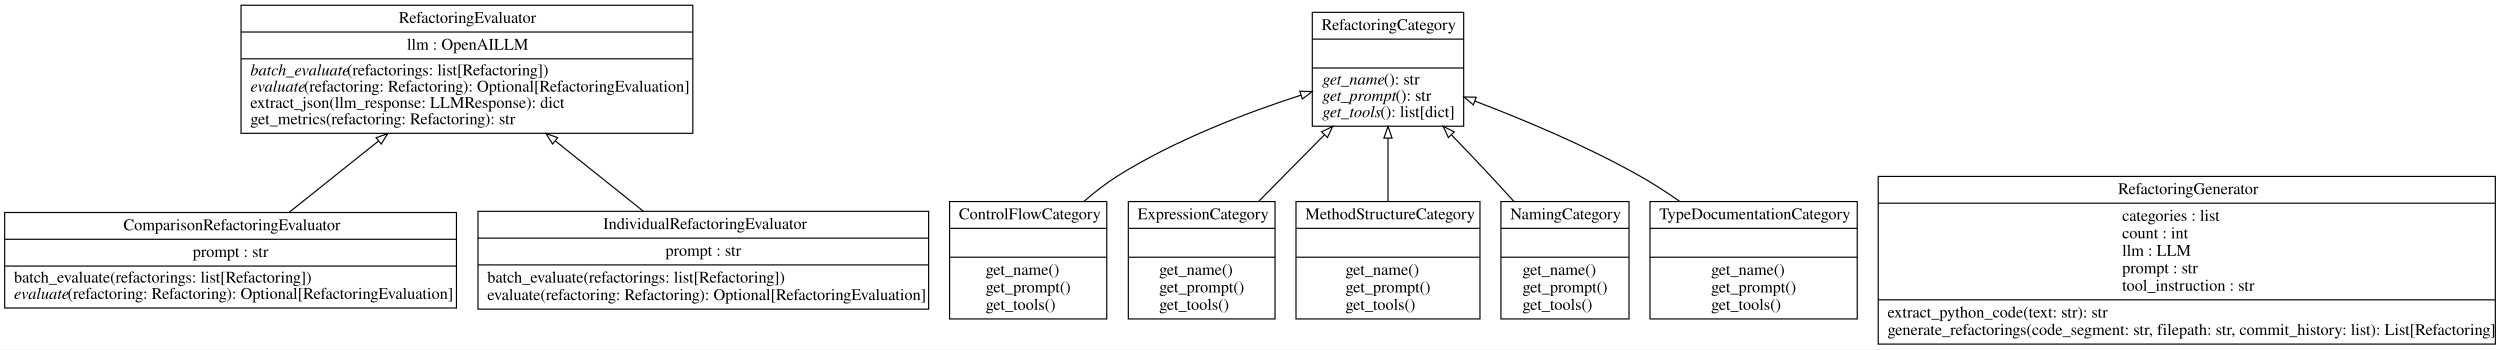
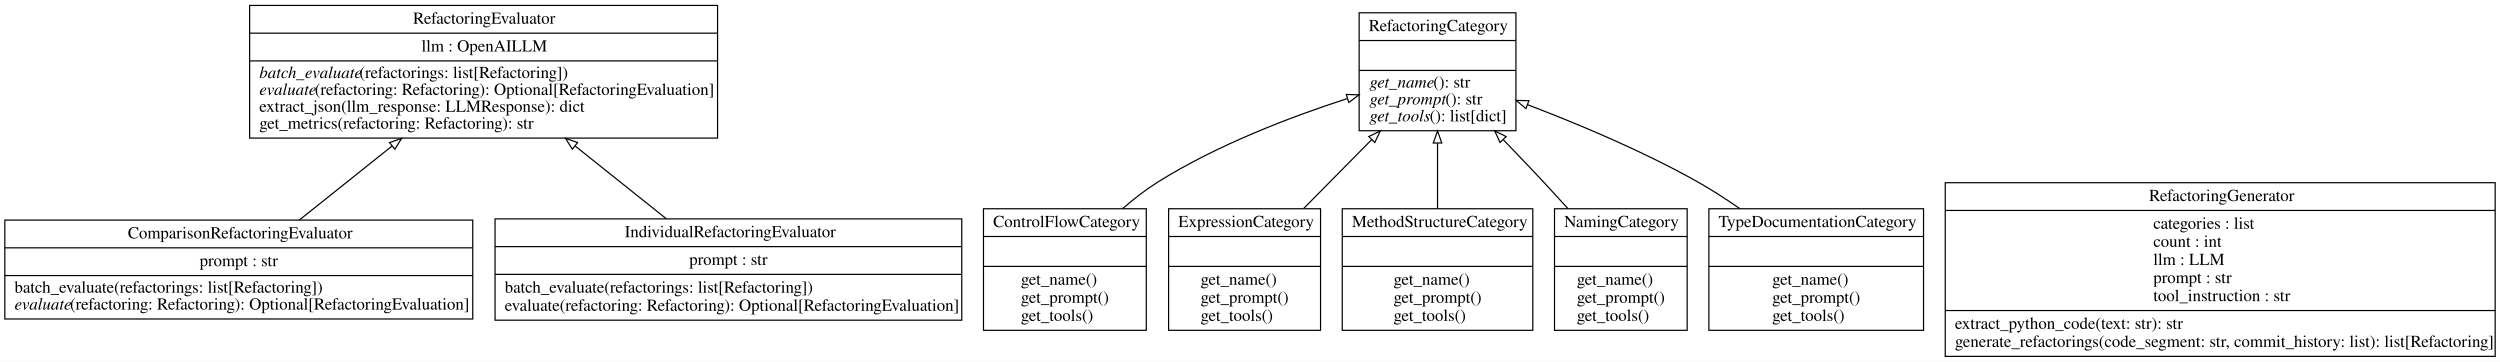
- <svg xmlns="http://www.w3.org/2000/svg" width="2147pt" height="300pt" viewBox="0.00 0.00 2147.00 300.00">
+ <svg xmlns="http://www.w3.org/2000/svg" width="2073pt" height="300pt" viewBox="0.00 0.00 2073.00 300.00">
  <g id="graph0" class="graph" transform="scale(1 1) rotate(0) translate(4 296)">
-     <polygon fill="white" stroke="transparent" points="-4,4 -4,-296 2143,-296 2143,4 -4,4" />
+     <polygon fill="white" stroke="transparent" points="-4,4 -4,-296 2069,-296 2069,4 -4,4" />
    <g id="node1" class="node">
      <polygon fill="none" stroke="black" points="0,-31.5 0,-113.5 388,-113.5 388,-31.5 0,-31.5" />
      <text text-anchor="start" x="102" y="-98.3" font-family="Times,serif" font-size="14.00">ComparisonRefactoringEvaluator</text>
      <polyline fill="none" stroke="black" points="0,-90.5 388,-90.5 " />
      <text text-anchor="start" x="161.5" y="-75.3" font-family="Times,serif" font-size="14.00">prompt : str</text>
      <polyline fill="none" stroke="black" points="0,-67.5 388,-67.5 " />
      <text text-anchor="start" x="8" y="-53.3" font-family="Times,serif" font-size="14.00">batch_evaluate(refactorings: list[Refactoring])</text>
      <text text-anchor="start" x="8" y="-39.3" font-family="Times,serif" font-style="italic" font-size="14.00">evaluate</text>
      <text text-anchor="start" x="54" y="-39.3" font-family="Times,serif" font-size="14.00">(refactoring: Refactoring): Optional[RefactoringEvaluation]</text>
    </g>
    <g id="node8" class="node">
      <polygon fill="none" stroke="black" points="203,-181.5 203,-291.5 591,-291.5 591,-181.5 203,-181.5" />
      <text text-anchor="start" x="338.5" y="-276.3" font-family="Times,serif" font-size="14.00">RefactoringEvaluator</text>
      <polyline fill="none" stroke="black" points="203,-268.5 591,-268.5 " />
      <text text-anchor="start" x="345.5" y="-253.3" font-family="Times,serif" font-size="14.00">llm : OpenAILLM</text>
      <polyline fill="none" stroke="black" points="203,-245.5 591,-245.5 " />
      <text text-anchor="start" x="211" y="-231.3" font-family="Times,serif" font-style="italic" font-size="14.00">batch_evaluate</text>
      <text text-anchor="start" x="294" y="-231.3" font-family="Times,serif" font-size="14.00">(refactorings: list[Refactoring])</text>
      <text text-anchor="start" x="211" y="-217.3" font-family="Times,serif" font-style="italic" font-size="14.00">evaluate</text>
      <text text-anchor="start" x="257" y="-217.3" font-family="Times,serif" font-size="14.00">(refactoring: Refactoring): Optional[RefactoringEvaluation]</text>
      <text text-anchor="start" x="211" y="-203.3" font-family="Times,serif" font-size="14.00">extract_json(llm_response: LLMResponse): dict</text>
      <text text-anchor="start" x="211" y="-189.3" font-family="Times,serif" font-size="14.00">get_metrics(refactoring: Refactoring): str</text>
    </g>
    <g id="edge1" class="edge">
      <path fill="none" stroke="black" d="M244.18,-113.54C267.38,-132.06 295.42,-154.44 321.13,-174.95" />
      <polygon fill="none" stroke="black" points="319.02,-177.75 329.02,-181.25 323.39,-172.28 319.02,-177.75" />
    </g>
    <g id="node2" class="node">
      <polygon fill="none" stroke="black" points="811.5,-22.1 811.5,-122.9 946.5,-122.9 946.5,-22.1 811.5,-22.1" />
      <text text-anchor="start" x="819.5" y="-107.7" font-family="Times,serif" font-size="14.00">ControlFlowCategory</text>
      <polyline fill="none" stroke="black" points="811.5,-99.9 946.5,-99.9 " />
      <polyline fill="none" stroke="black" points="811.5,-75.1 946.5,-75.1 " />
      <text text-anchor="start" x="842.5" y="-59.9" font-family="Times,serif" font-size="14.00">get_name()</text>
      <text text-anchor="start" x="842.5" y="-44.9" font-family="Times,serif" font-size="14.00">get_prompt()</text>
      <text text-anchor="start" x="842.5" y="-29.9" font-family="Times,serif" font-size="14.00">get_tools()</text>
    </g>
    <g id="node7" class="node">
      <polygon fill="none" stroke="black" points="1123,-187.6 1123,-285.4 1253,-285.4 1253,-187.6 1123,-187.6" />
      <text text-anchor="start" x="1131" y="-270.2" font-family="Times,serif" font-size="14.00">RefactoringCategory</text>
      <polyline fill="none" stroke="black" points="1123,-262.4 1253,-262.4 " />
      <polyline fill="none" stroke="black" points="1123,-237.6 1253,-237.6 " />
      <text text-anchor="start" x="1131.5" y="-223.4" font-family="Times,serif" font-style="italic" font-size="14.00">get_name</text>
      <text text-anchor="start" x="1184.5" y="-223.4" font-family="Times,serif" font-size="14.00">(): str</text>
      <text text-anchor="start" x="1131.5" y="-209.4" font-family="Times,serif" font-style="italic" font-size="14.00">get_prompt</text>
      <text text-anchor="start" x="1194.5" y="-209.4" font-family="Times,serif" font-size="14.00">(): str</text>
      <text text-anchor="start" x="1131.5" y="-195.4" font-family="Times,serif" font-style="italic" font-size="14.00">get_tools</text>
      <text text-anchor="start" x="1181.5" y="-195.4" font-family="Times,serif" font-size="14.00">(): list[dict]</text>
    </g>
    <g id="edge3" class="edge">
      <path fill="none" stroke="black" d="M926.85,-122.99C936.05,-130.99 945.95,-138.7 956,-145 1005,-175.73 1066.15,-199.06 1113.36,-214.33" />
      <polygon fill="none" stroke="black" points="1112.32,-217.67 1122.91,-217.37 1114.44,-211 1112.32,-217.67" />
    </g>
    <g id="node3" class="node">
      <polygon fill="none" stroke="black" points="965,-22.1 965,-122.9 1091,-122.9 1091,-22.1 965,-22.1" />
      <text text-anchor="start" x="973" y="-107.7" font-family="Times,serif" font-size="14.00">ExpressionCategory</text>
      <polyline fill="none" stroke="black" points="965,-99.9 1091,-99.9 " />
      <polyline fill="none" stroke="black" points="965,-75.1 1091,-75.1 " />
      <text text-anchor="start" x="991.5" y="-59.9" font-family="Times,serif" font-size="14.00">get_name()</text>
      <text text-anchor="start" x="991.5" y="-44.9" font-family="Times,serif" font-size="14.00">get_prompt()</text>
      <text text-anchor="start" x="991.5" y="-29.9" font-family="Times,serif" font-size="14.00">get_tools()</text>
    </g>
    <g id="edge4" class="edge">
      <path fill="none" stroke="black" d="M1076.87,-122.99C1094.72,-141.06 1115.02,-161.61 1133.34,-180.16" />
      <polygon fill="none" stroke="black" points="1131.01,-182.77 1140.52,-187.43 1135.99,-177.85 1131.01,-182.77" />
    </g>
    <g id="node4" class="node">
      <polygon fill="none" stroke="black" points="406.5,-30.5 406.5,-114.5 793.5,-114.5 793.5,-30.5 406.5,-30.5" />
      <text text-anchor="start" x="514" y="-99.3" font-family="Times,serif" font-size="14.00">IndividualRefactoringEvaluator</text>
      <polyline fill="none" stroke="black" points="406.5,-91.5 793.5,-91.5 " />
      <text text-anchor="start" x="567.5" y="-76.3" font-family="Times,serif" font-size="14.00">prompt : str</text>
      <polyline fill="none" stroke="black" points="406.5,-68.5 793.5,-68.5 " />
      <text text-anchor="start" x="414.5" y="-53.3" font-family="Times,serif" font-size="14.00">batch_evaluate(refactorings: list[Refactoring])</text>
      <text text-anchor="start" x="414.5" y="-38.3" font-family="Times,serif" font-size="14.00">evaluate(refactoring: Refactoring): Optional[RefactoringEvaluation]</text>
    </g>
    <g id="edge2" class="edge">
      <path fill="none" stroke="black" d="M548.51,-114.59C525.62,-132.86 498.2,-154.74 473.02,-174.84" />
      <polygon fill="none" stroke="black" points="470.56,-172.32 464.93,-181.29 474.93,-177.79 470.56,-172.32" />
    </g>
    <g id="node5" class="node">
      <polygon fill="none" stroke="black" points="1109,-22.1 1109,-122.9 1267,-122.9 1267,-22.1 1109,-22.1" />
      <text text-anchor="start" x="1117" y="-107.7" font-family="Times,serif" font-size="14.00">MethodStructureCategory</text>
      <polyline fill="none" stroke="black" points="1109,-99.9 1267,-99.9 " />
      <polyline fill="none" stroke="black" points="1109,-75.1 1267,-75.1 " />
      <text text-anchor="start" x="1151.5" y="-59.9" font-family="Times,serif" font-size="14.00">get_name()</text>
      <text text-anchor="start" x="1151.5" y="-44.9" font-family="Times,serif" font-size="14.00">get_prompt()</text>
      <text text-anchor="start" x="1151.5" y="-29.9" font-family="Times,serif" font-size="14.00">get_tools()</text>
    </g>
    <g id="edge5" class="edge">
      <path fill="none" stroke="black" d="M1188,-122.99C1188,-140.1 1188,-159.43 1188,-177.19" />
      <polygon fill="none" stroke="black" points="1184.5,-177.43 1188,-187.43 1191.5,-177.43 1184.5,-177.43" />
    </g>
    <g id="node6" class="node">
      <polygon fill="none" stroke="black" points="1285,-22.1 1285,-122.9 1395,-122.9 1395,-22.1 1285,-22.1" />
      <text text-anchor="start" x="1293" y="-107.7" font-family="Times,serif" font-size="14.00">NamingCategory</text>
      <polyline fill="none" stroke="black" points="1285,-99.9 1395,-99.9 " />
      <polyline fill="none" stroke="black" points="1285,-75.1 1395,-75.1 " />
      <text text-anchor="start" x="1303.5" y="-59.9" font-family="Times,serif" font-size="14.00">get_name()</text>
      <text text-anchor="start" x="1303.5" y="-44.9" font-family="Times,serif" font-size="14.00">get_prompt()</text>
      <text text-anchor="start" x="1303.5" y="-29.9" font-family="Times,serif" font-size="14.00">get_tools()</text>
    </g>
    <g id="edge6" class="edge">
      <path fill="none" stroke="black" d="M1296.2,-122.97C1289.48,-130.4 1282.59,-137.93 1276,-145 1265.33,-156.44 1253.77,-168.53 1242.65,-180.02" />
      <polygon fill="none" stroke="black" points="1239.86,-177.86 1235.41,-187.48 1244.89,-182.74 1239.86,-177.86" />
    </g>
    <g id="node9" class="node">
-       <polygon fill="none" stroke="black" points="1609,-0.5 1609,-144.5 2139,-144.5 2139,-0.5 1609,-0.5" />
-       <text text-anchor="start" x="1815" y="-129.3" font-family="Times,serif" font-size="14.00">RefactoringGenerator</text>
-       <polyline fill="none" stroke="black" points="1609,-121.5 2139,-121.5 " />
-       <text text-anchor="start" x="1818.5" y="-106.3" font-family="Times,serif" font-size="14.00">categories : list</text>
-       <text text-anchor="start" x="1818.5" y="-91.3" font-family="Times,serif" font-size="14.00">count : int</text>
-       <text text-anchor="start" x="1818.5" y="-76.3" font-family="Times,serif" font-size="14.00">llm : LLM</text>
-       <text text-anchor="start" x="1818.5" y="-61.3" font-family="Times,serif" font-size="14.00">prompt : str</text>
-       <text text-anchor="start" x="1818.5" y="-46.3" font-family="Times,serif" font-size="14.00">tool_instruction : str</text>
-       <polyline fill="none" stroke="black" points="1609,-38.5 2139,-38.5 " />
+       <polygon fill="none" stroke="black" points="1609,-0.5 1609,-144.5 2065,-144.5 2065,-0.5 1609,-0.5" />
+       <text text-anchor="start" x="1778" y="-129.3" font-family="Times,serif" font-size="14.00">RefactoringGenerator</text>
+       <polyline fill="none" stroke="black" points="1609,-121.5 2065,-121.5 " />
+       <text text-anchor="start" x="1781.5" y="-106.3" font-family="Times,serif" font-size="14.00">categories : list</text>
+       <text text-anchor="start" x="1781.5" y="-91.3" font-family="Times,serif" font-size="14.00">count : int</text>
+       <text text-anchor="start" x="1781.5" y="-76.3" font-family="Times,serif" font-size="14.00">llm : LLM</text>
+       <text text-anchor="start" x="1781.5" y="-61.3" font-family="Times,serif" font-size="14.00">prompt : str</text>
+       <text text-anchor="start" x="1781.5" y="-46.3" font-family="Times,serif" font-size="14.00">tool_instruction : str</text>
+       <polyline fill="none" stroke="black" points="1609,-38.5 2065,-38.5 " />
      <text text-anchor="start" x="1617" y="-23.3" font-family="Times,serif" font-size="14.00">extract_python_code(text: str): str</text>
-       <text text-anchor="start" x="1617" y="-8.3" font-family="Times,serif" font-size="14.00">generate_refactorings(code_segment: str, filepath: str, commit_history: list): List[Refactoring]</text>
+       <text text-anchor="start" x="1617" y="-8.3" font-family="Times,serif" font-size="14.00">generate_refactorings(code_segment: str, commit_history: list): list[Refactoring]</text>
    </g>
    <g id="node10" class="node">
      <polygon fill="none" stroke="black" points="1413,-22.1 1413,-122.9 1591,-122.9 1591,-22.1 1413,-22.1" />
      <text text-anchor="start" x="1421" y="-107.7" font-family="Times,serif" font-size="14.00">TypeDocumentationCategory</text>
      <polyline fill="none" stroke="black" points="1413,-99.9 1591,-99.9 " />
      <polyline fill="none" stroke="black" points="1413,-75.1 1591,-75.1 " />
      <text text-anchor="start" x="1465.5" y="-59.9" font-family="Times,serif" font-size="14.00">get_name()</text>
      <text text-anchor="start" x="1465.5" y="-44.9" font-family="Times,serif" font-size="14.00">get_prompt()</text>
      <text text-anchor="start" x="1465.5" y="-29.9" font-family="Times,serif" font-size="14.00">get_tools()</text>
    </g>
    <g id="edge7" class="edge">
      <path fill="none" stroke="black" d="M1438.59,-123.03C1427.36,-130.84 1415.56,-138.48 1404,-145 1358.89,-170.44 1305.2,-192.97 1262.64,-209.18" />
      <polygon fill="none" stroke="black" points="1261.3,-205.95 1253.18,-212.75 1263.77,-212.5 1261.3,-205.95" />
    </g>
  </g>
</svg>
